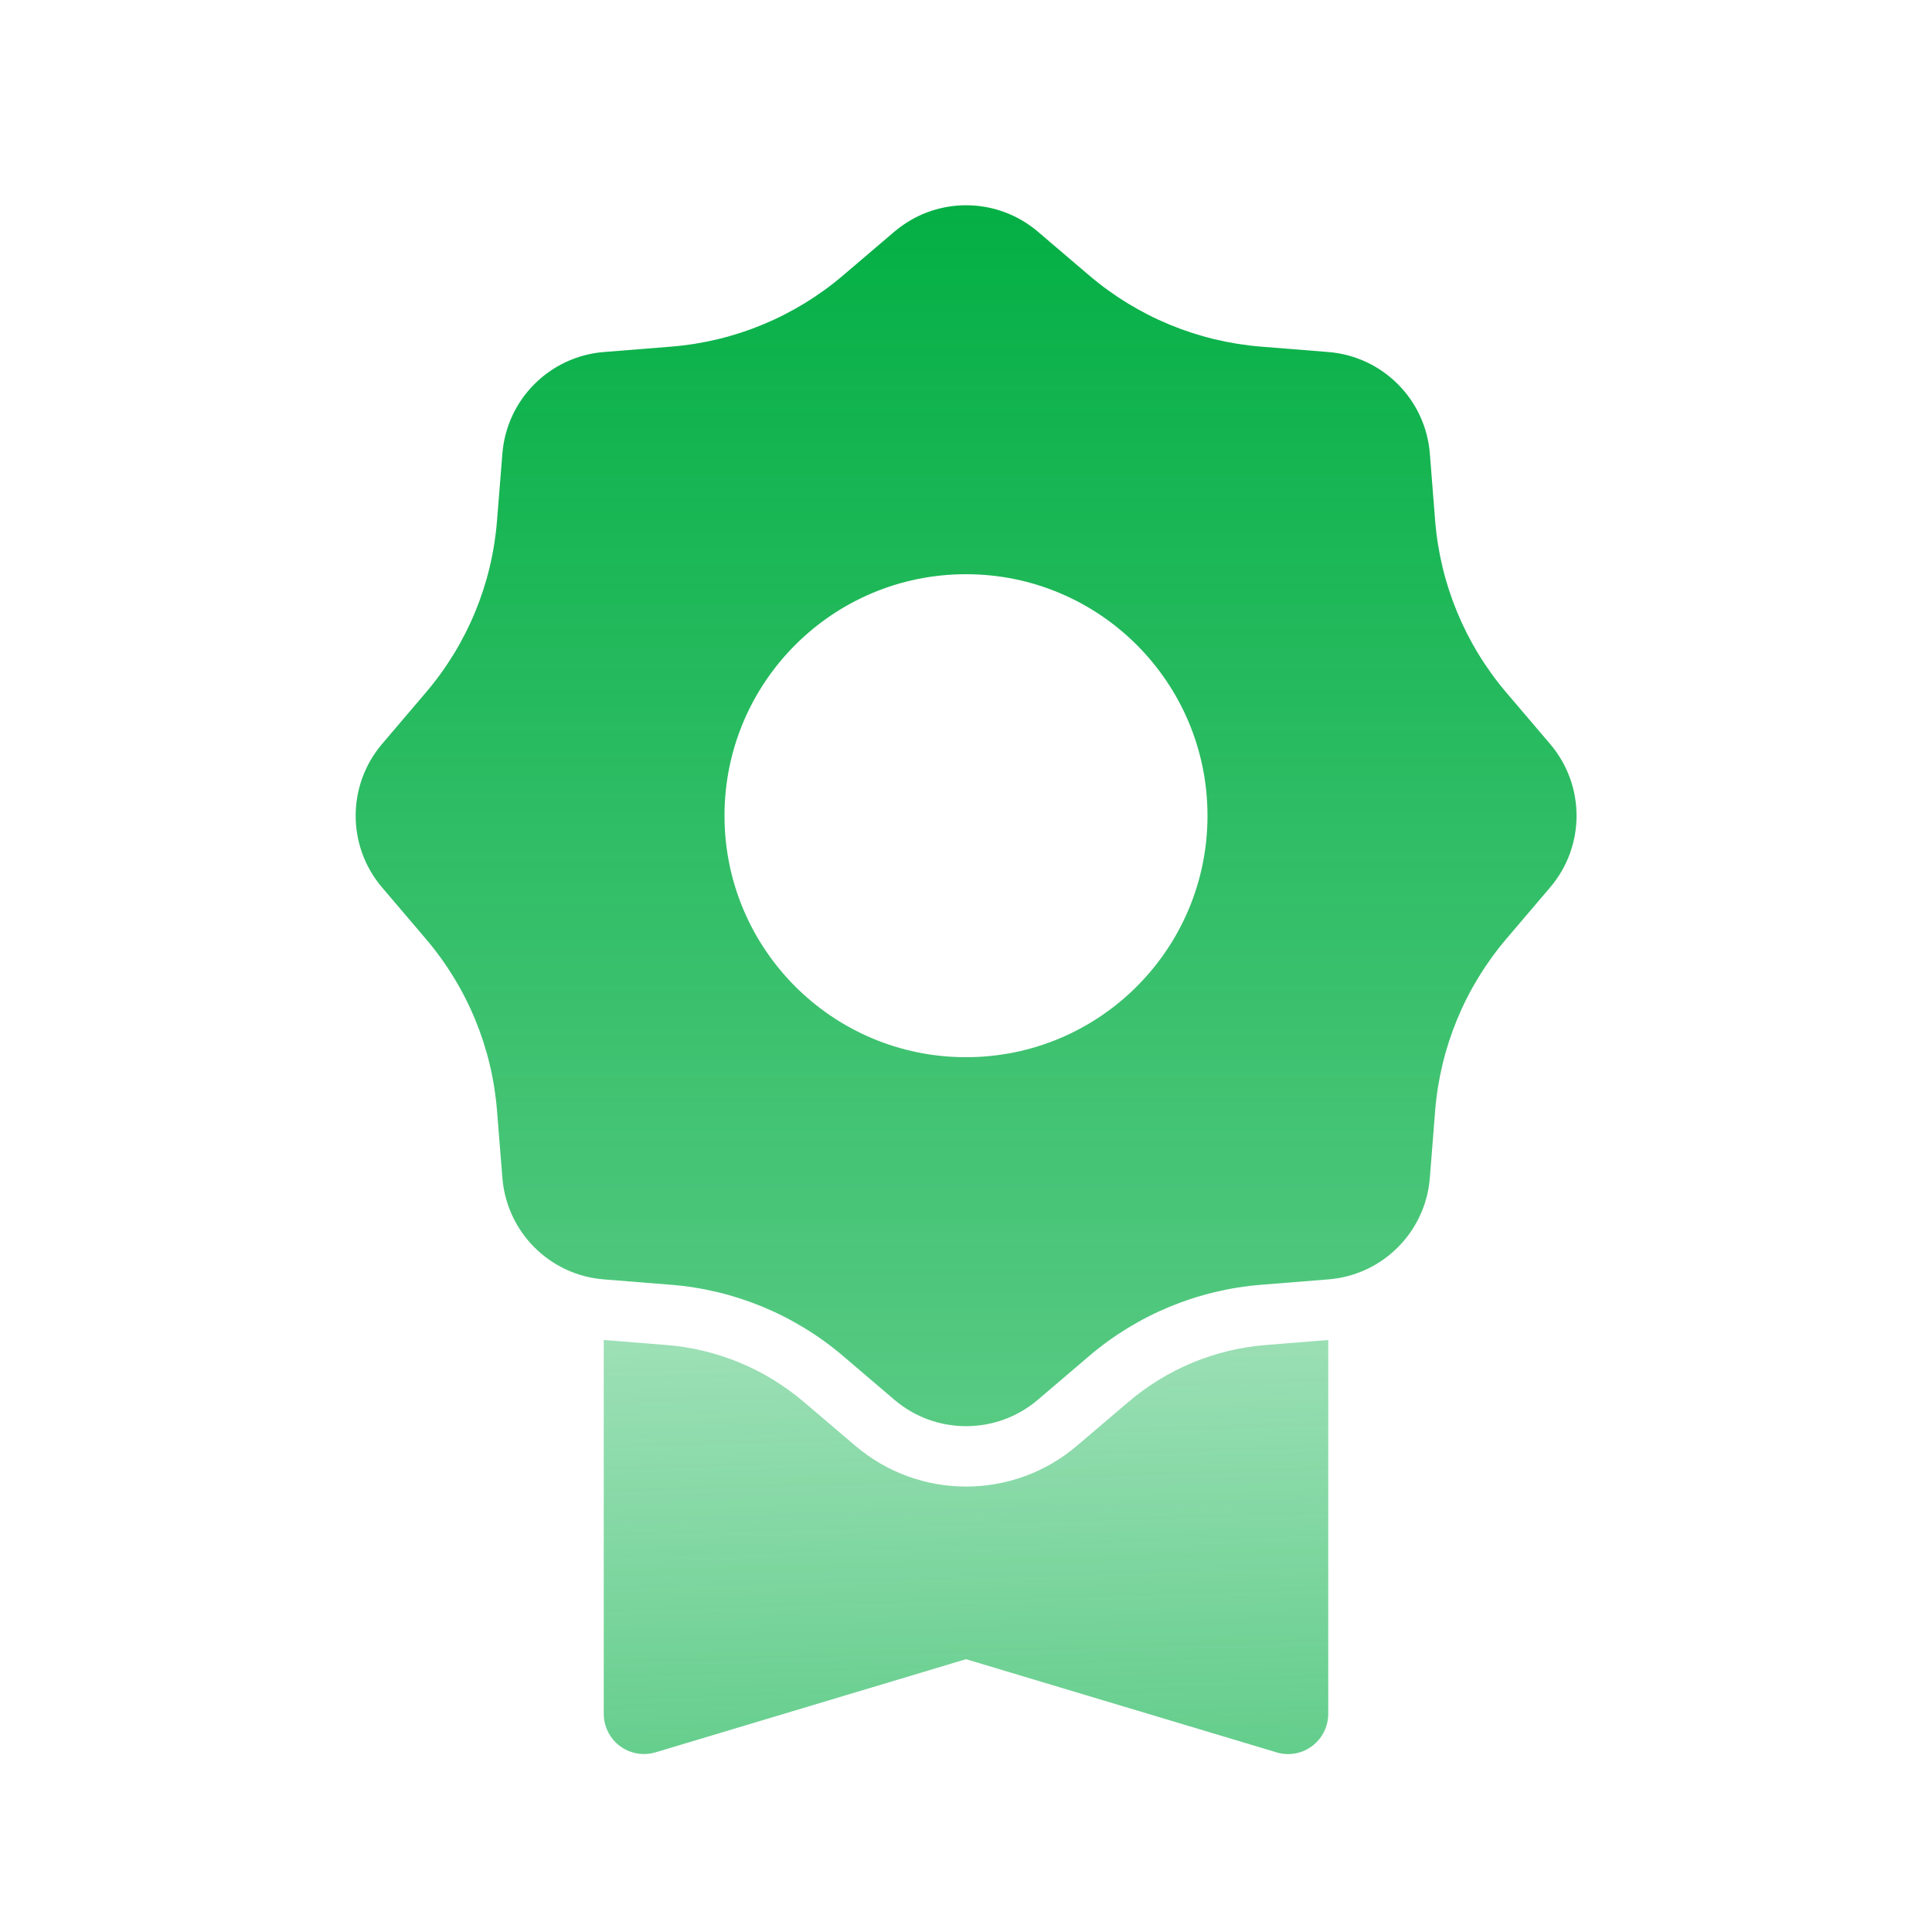
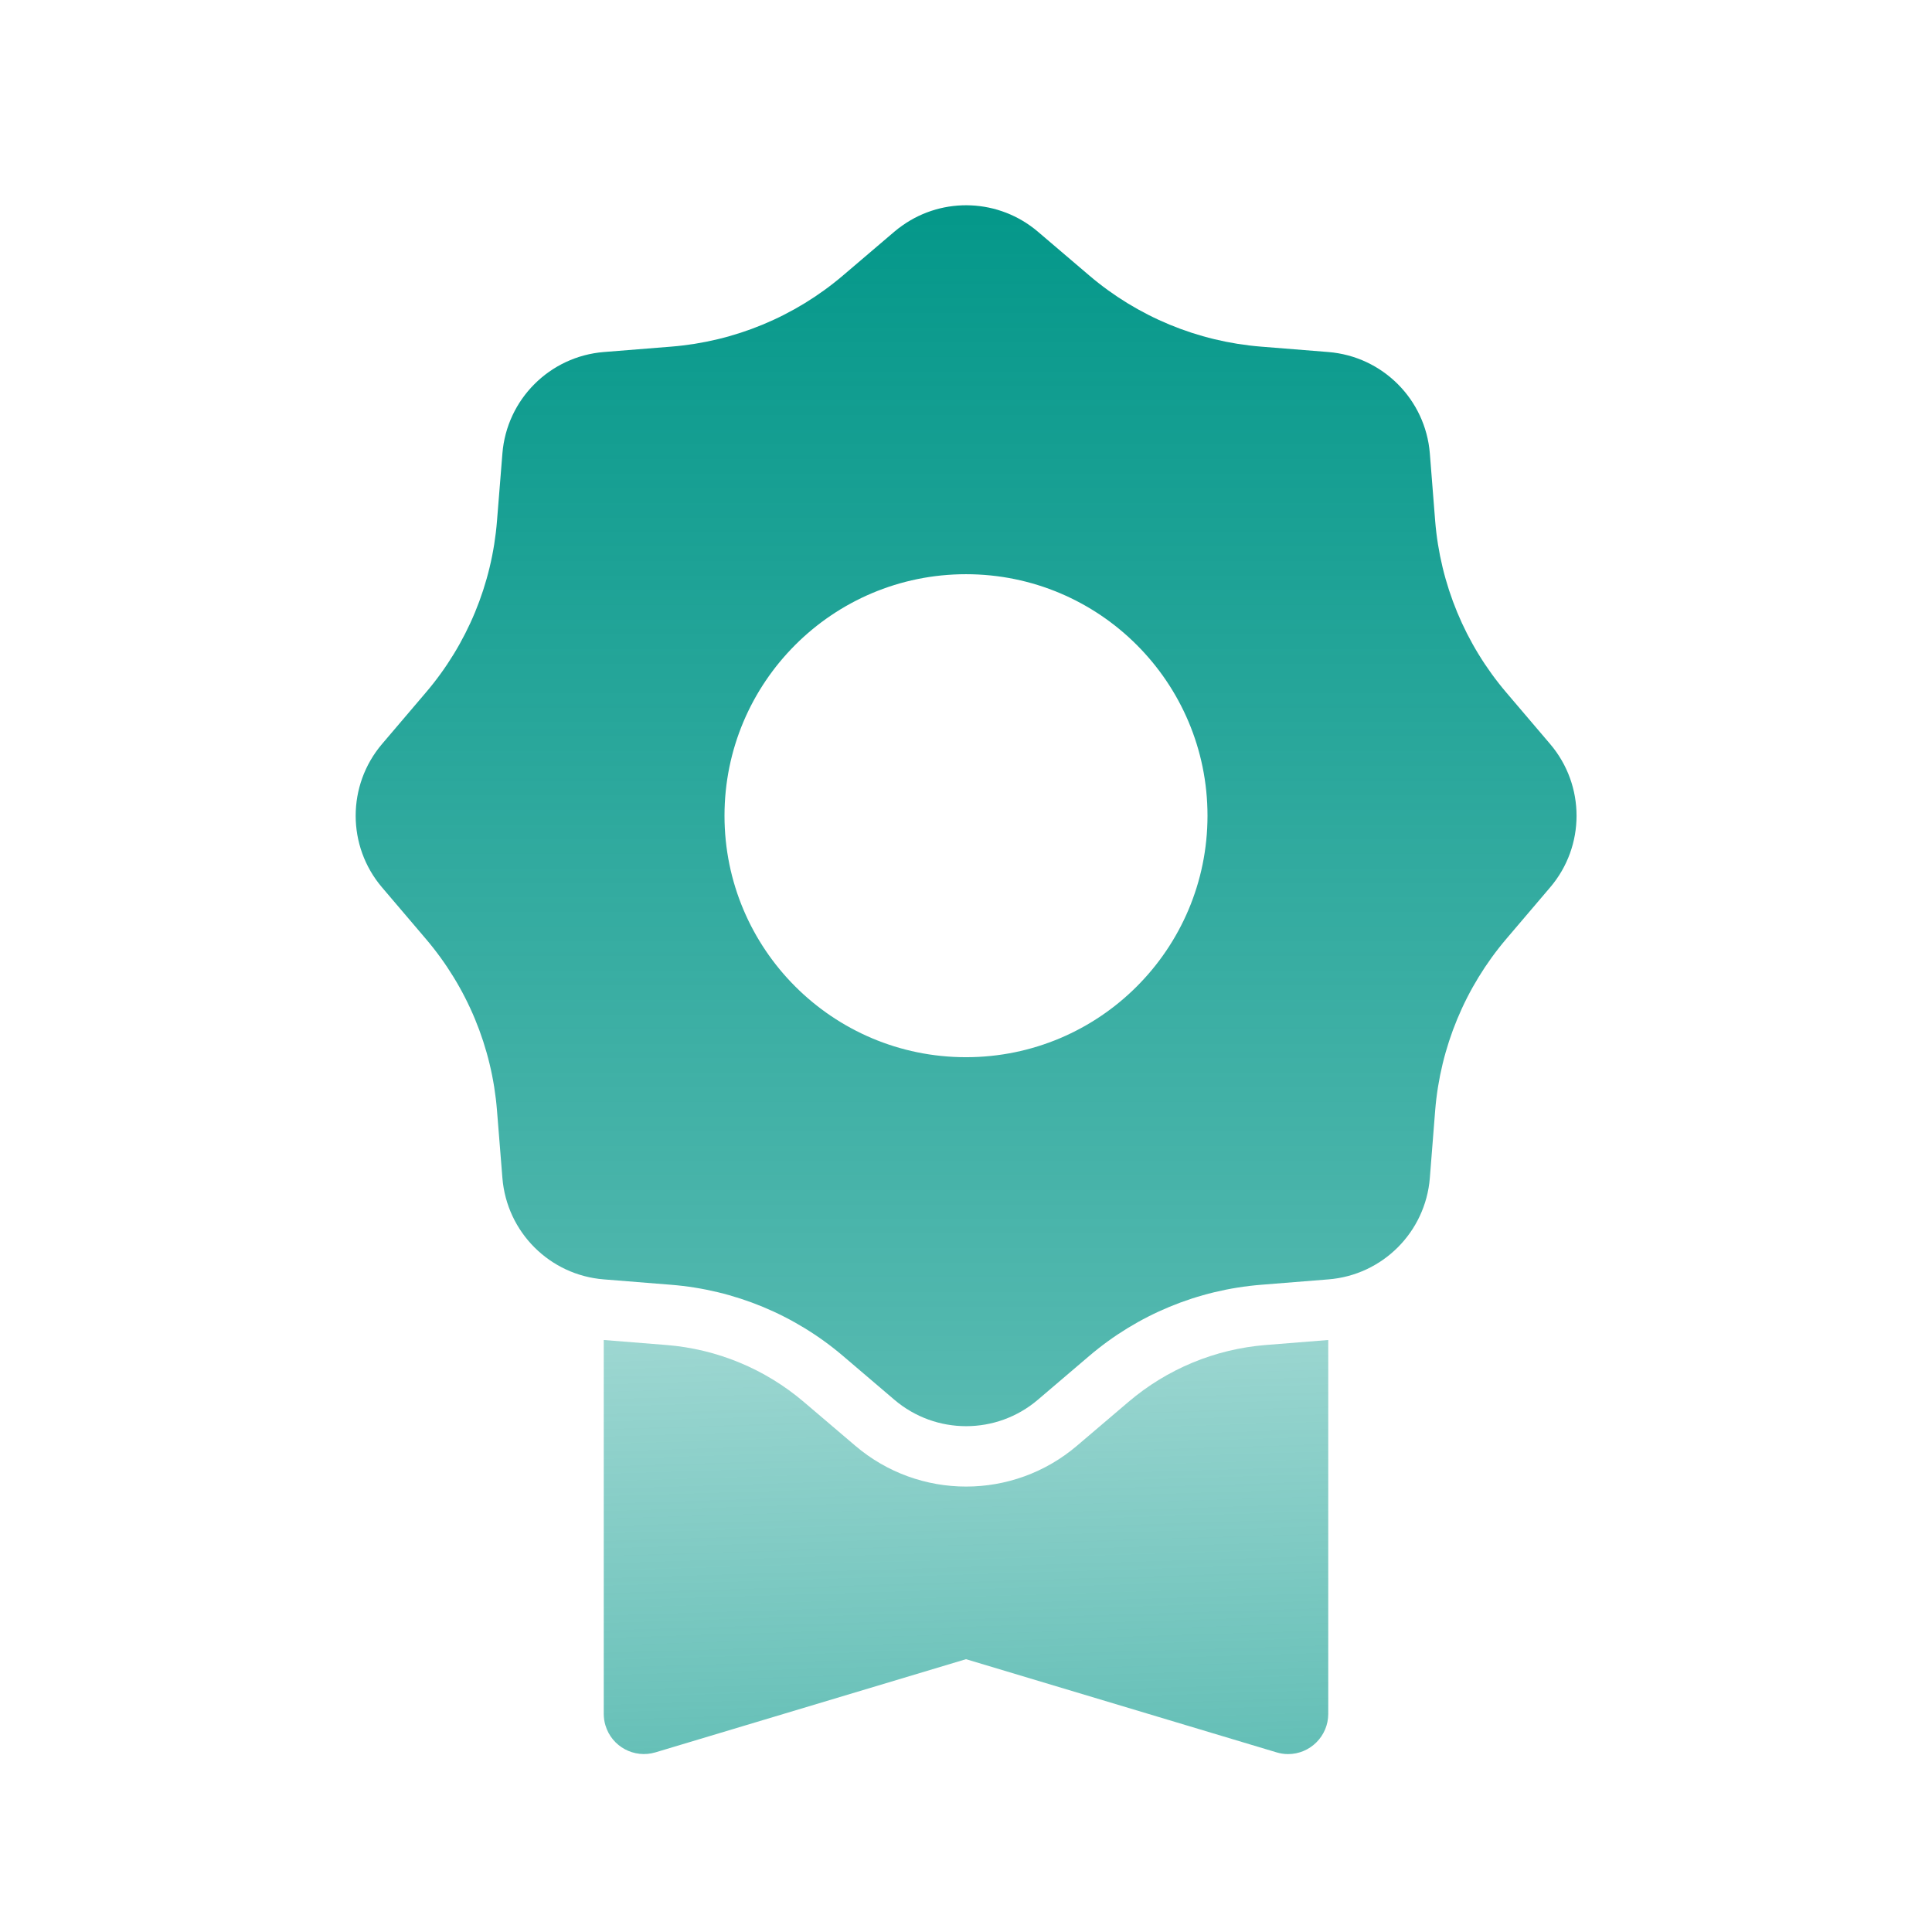
<svg xmlns="http://www.w3.org/2000/svg" width="24" height="24" viewBox="0 0 24 24" fill="none">
  <path fill-rule="evenodd" clip-rule="evenodd" d="M7.5 16.646V21.29C7.5 21.338 7.507 21.387 7.521 21.433C7.6 21.698 7.879 21.848 8.144 21.768L12 20.611L15.856 21.768C15.903 21.782 15.951 21.79 16 21.79C16.276 21.79 16.5 21.566 16.5 21.29V16.646L15.725 16.708C15.095 16.758 14.498 17.006 14.018 17.415L13.379 17.959C12.585 18.636 11.418 18.636 10.624 17.959L9.985 17.415C9.505 17.006 8.907 16.758 8.278 16.708L7.5 16.646Z" fill="url(#paint0_linear_10080_34787)" />
  <path fill-rule="evenodd" clip-rule="evenodd" d="M11.213 2.799C11.72 2.442 12.412 2.469 12.893 2.878L13.531 3.422C14.132 3.934 14.878 4.243 15.665 4.306L16.501 4.373C17.174 4.427 17.708 4.961 17.762 5.633L17.828 6.469C17.891 7.256 18.201 8.003 18.712 8.603L19.256 9.242C19.694 9.756 19.694 10.511 19.256 11.024L18.712 11.663C18.201 12.264 17.891 13.01 17.828 13.797L17.762 14.633C17.708 15.306 17.174 15.84 16.501 15.893L15.665 15.96C14.878 16.023 14.132 16.332 13.531 16.844L12.893 17.388C12.379 17.826 11.624 17.826 11.11 17.388L10.472 16.844C9.871 16.332 9.124 16.023 8.338 15.96L7.501 15.893C6.829 15.84 6.295 15.306 6.241 14.633L6.174 13.797C6.112 13.01 5.802 12.264 5.29 11.663L4.726 12.144L5.29 11.663L4.746 11.024C4.309 10.511 4.309 9.756 4.746 9.242L5.29 8.603C5.802 8.003 6.112 7.256 6.174 6.469L6.241 5.633C6.295 4.961 6.829 4.427 7.501 4.373L8.338 4.306C9.124 4.243 9.871 3.934 10.472 3.422L11.11 2.878C11.143 2.85 11.178 2.823 11.213 2.799ZM15 10.133C15 11.79 13.657 13.133 12 13.133C10.343 13.133 9 11.79 9 10.133C9 8.476 10.343 7.133 12 7.133C13.657 7.133 15 8.476 15 10.133Z" fill="url(#paint1_linear_10080_34787)" />
  <defs>
    <linearGradient id="paint0_linear_10080_34787" x1="12.312" y1="13.133" x2="12.604" y2="22.567" gradientUnits="userSpaceOnUse">
-       <stop stop-color="#00AE42" stop-opacity="0.24" />
-       <stop offset="1" stop-color="#00AE42" stop-opacity="0.64" />
+       <stop stop-color="#009688" stop-opacity="0.24" />
+       <stop offset="1" stop-color="#009688" stop-opacity="0.64" />
    </linearGradient>
    <linearGradient id="paint1_linear_10080_34787" x1="12.001" y1="1.8" x2="12.001" y2="18.466" gradientUnits="userSpaceOnUse">
-       <stop stop-color="#00AE42" />
-       <stop offset="1" stop-color="#00AE42" stop-opacity="0.64" />
+       <stop stop-color="#009688" />
+       <stop offset="1" stop-color="#009688" stop-opacity="0.64" />
    </linearGradient>
  </defs>
</svg>
